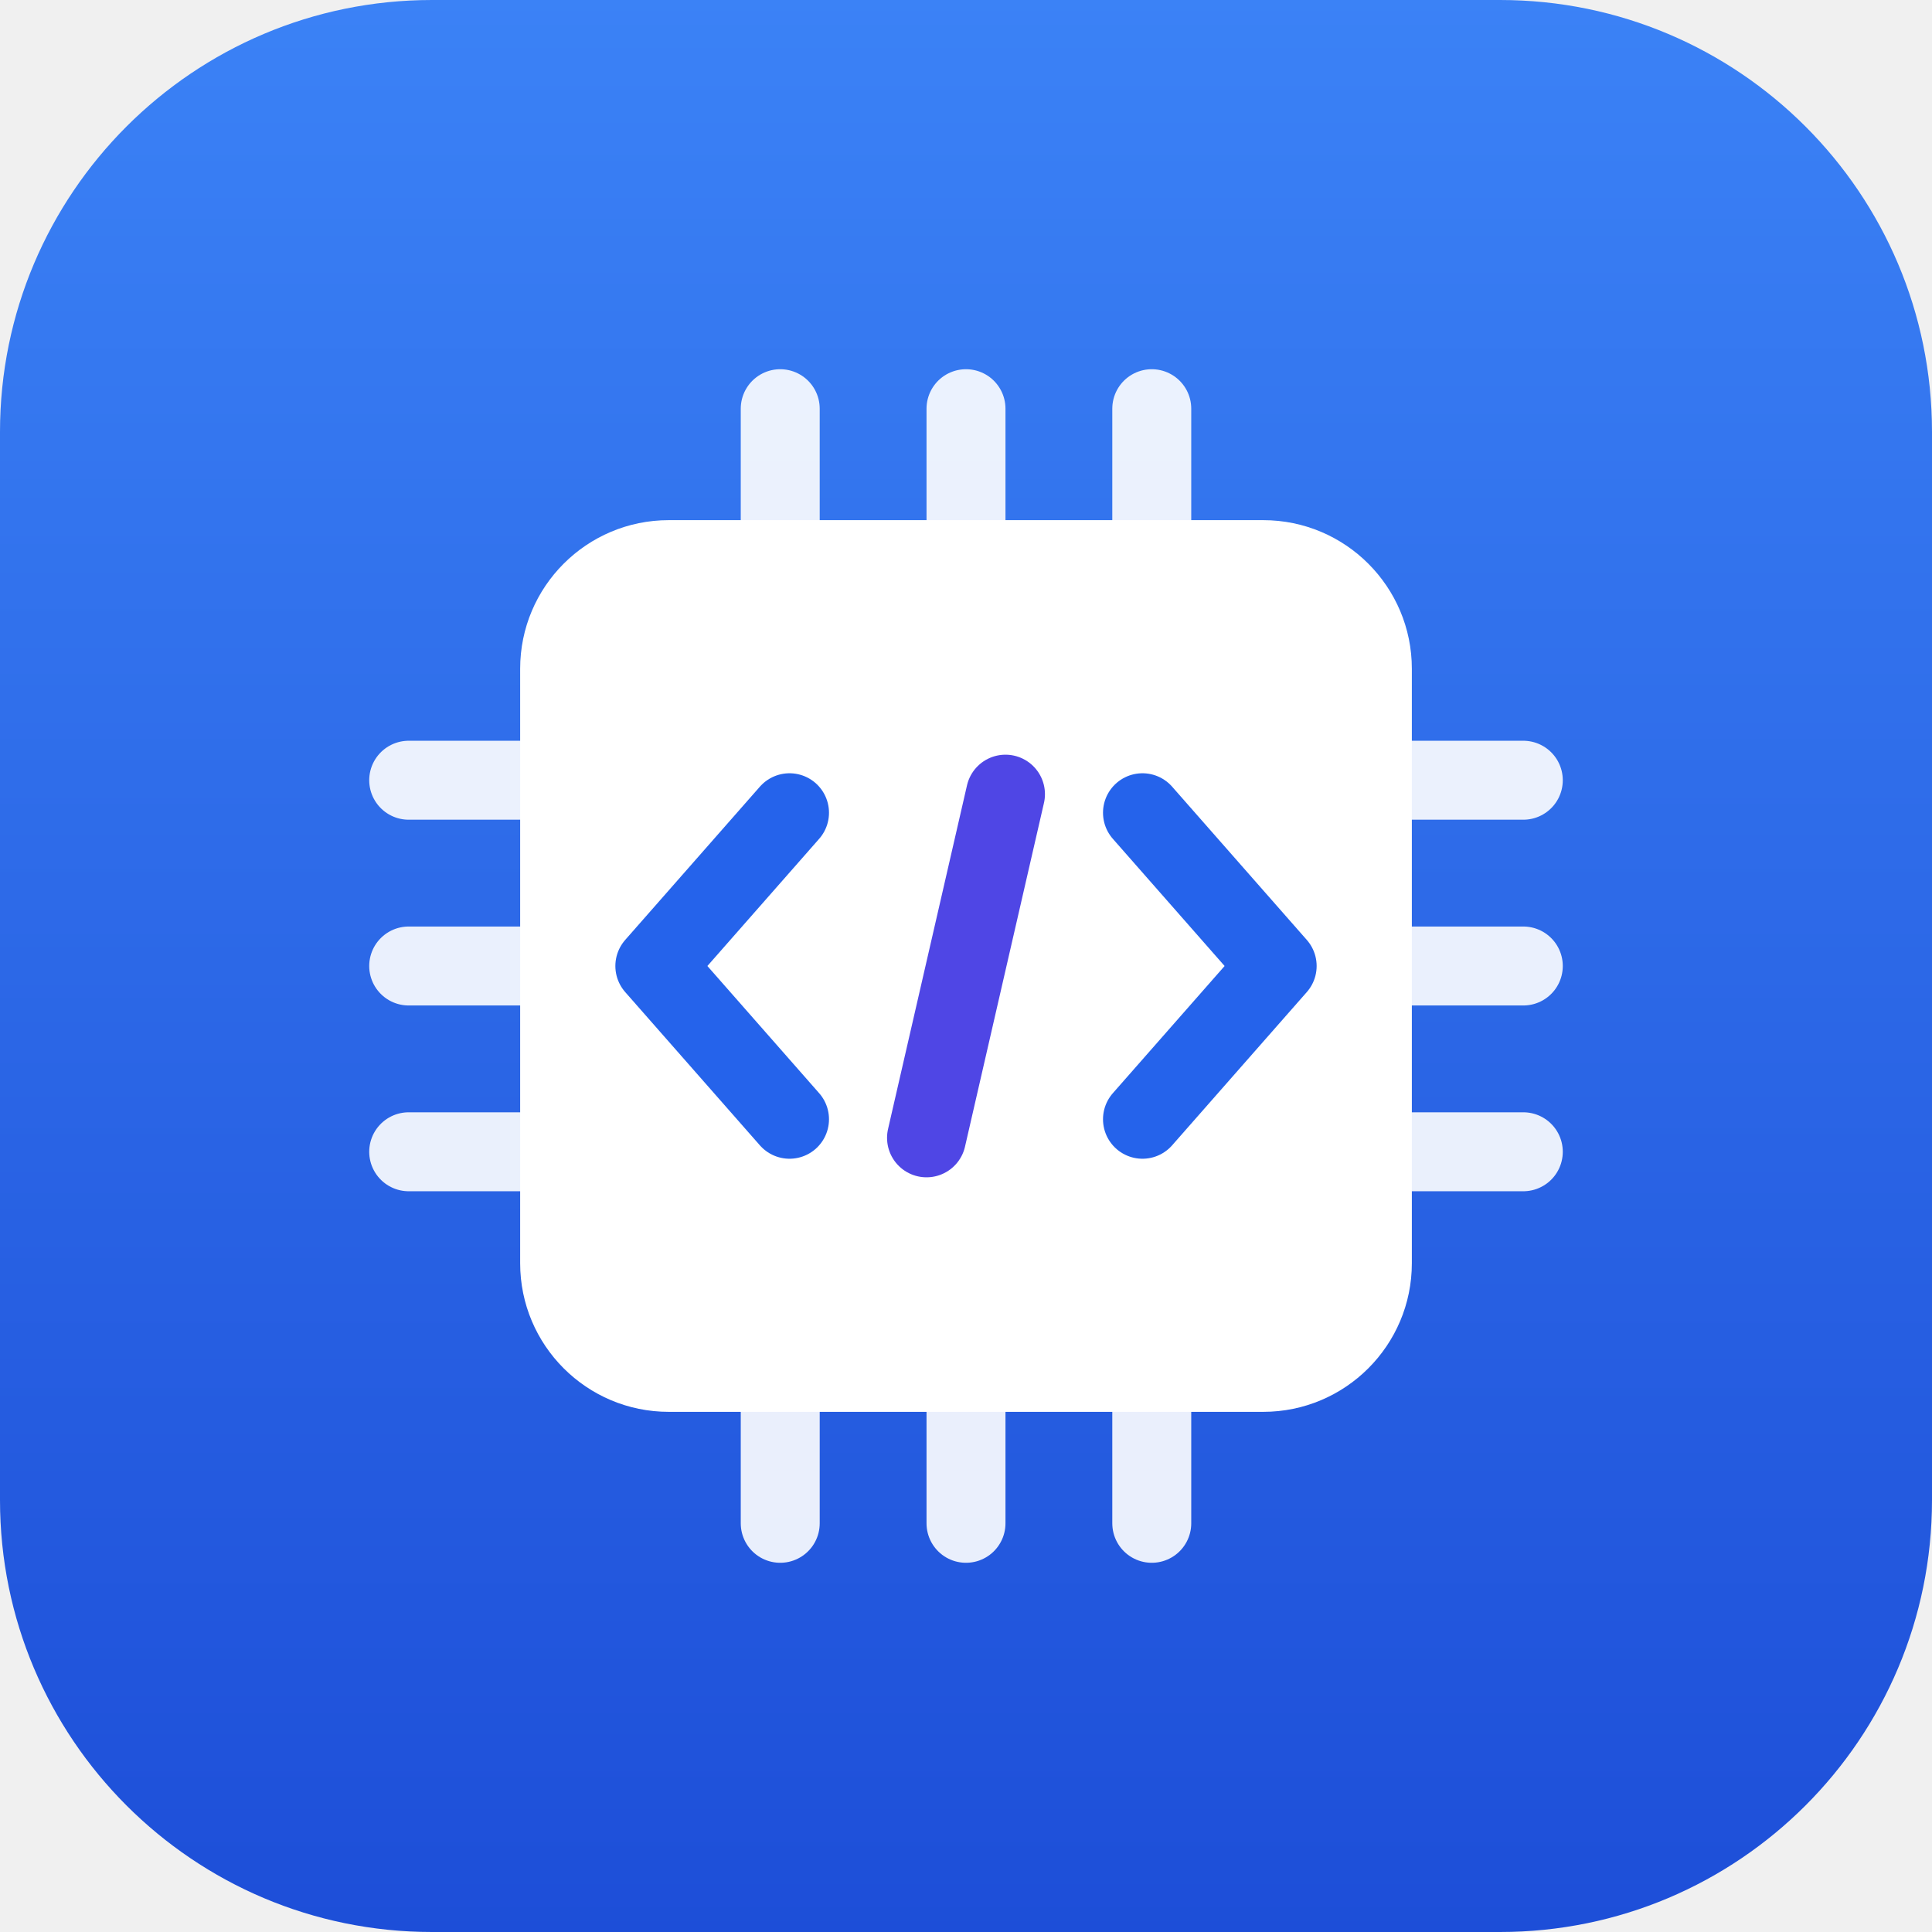
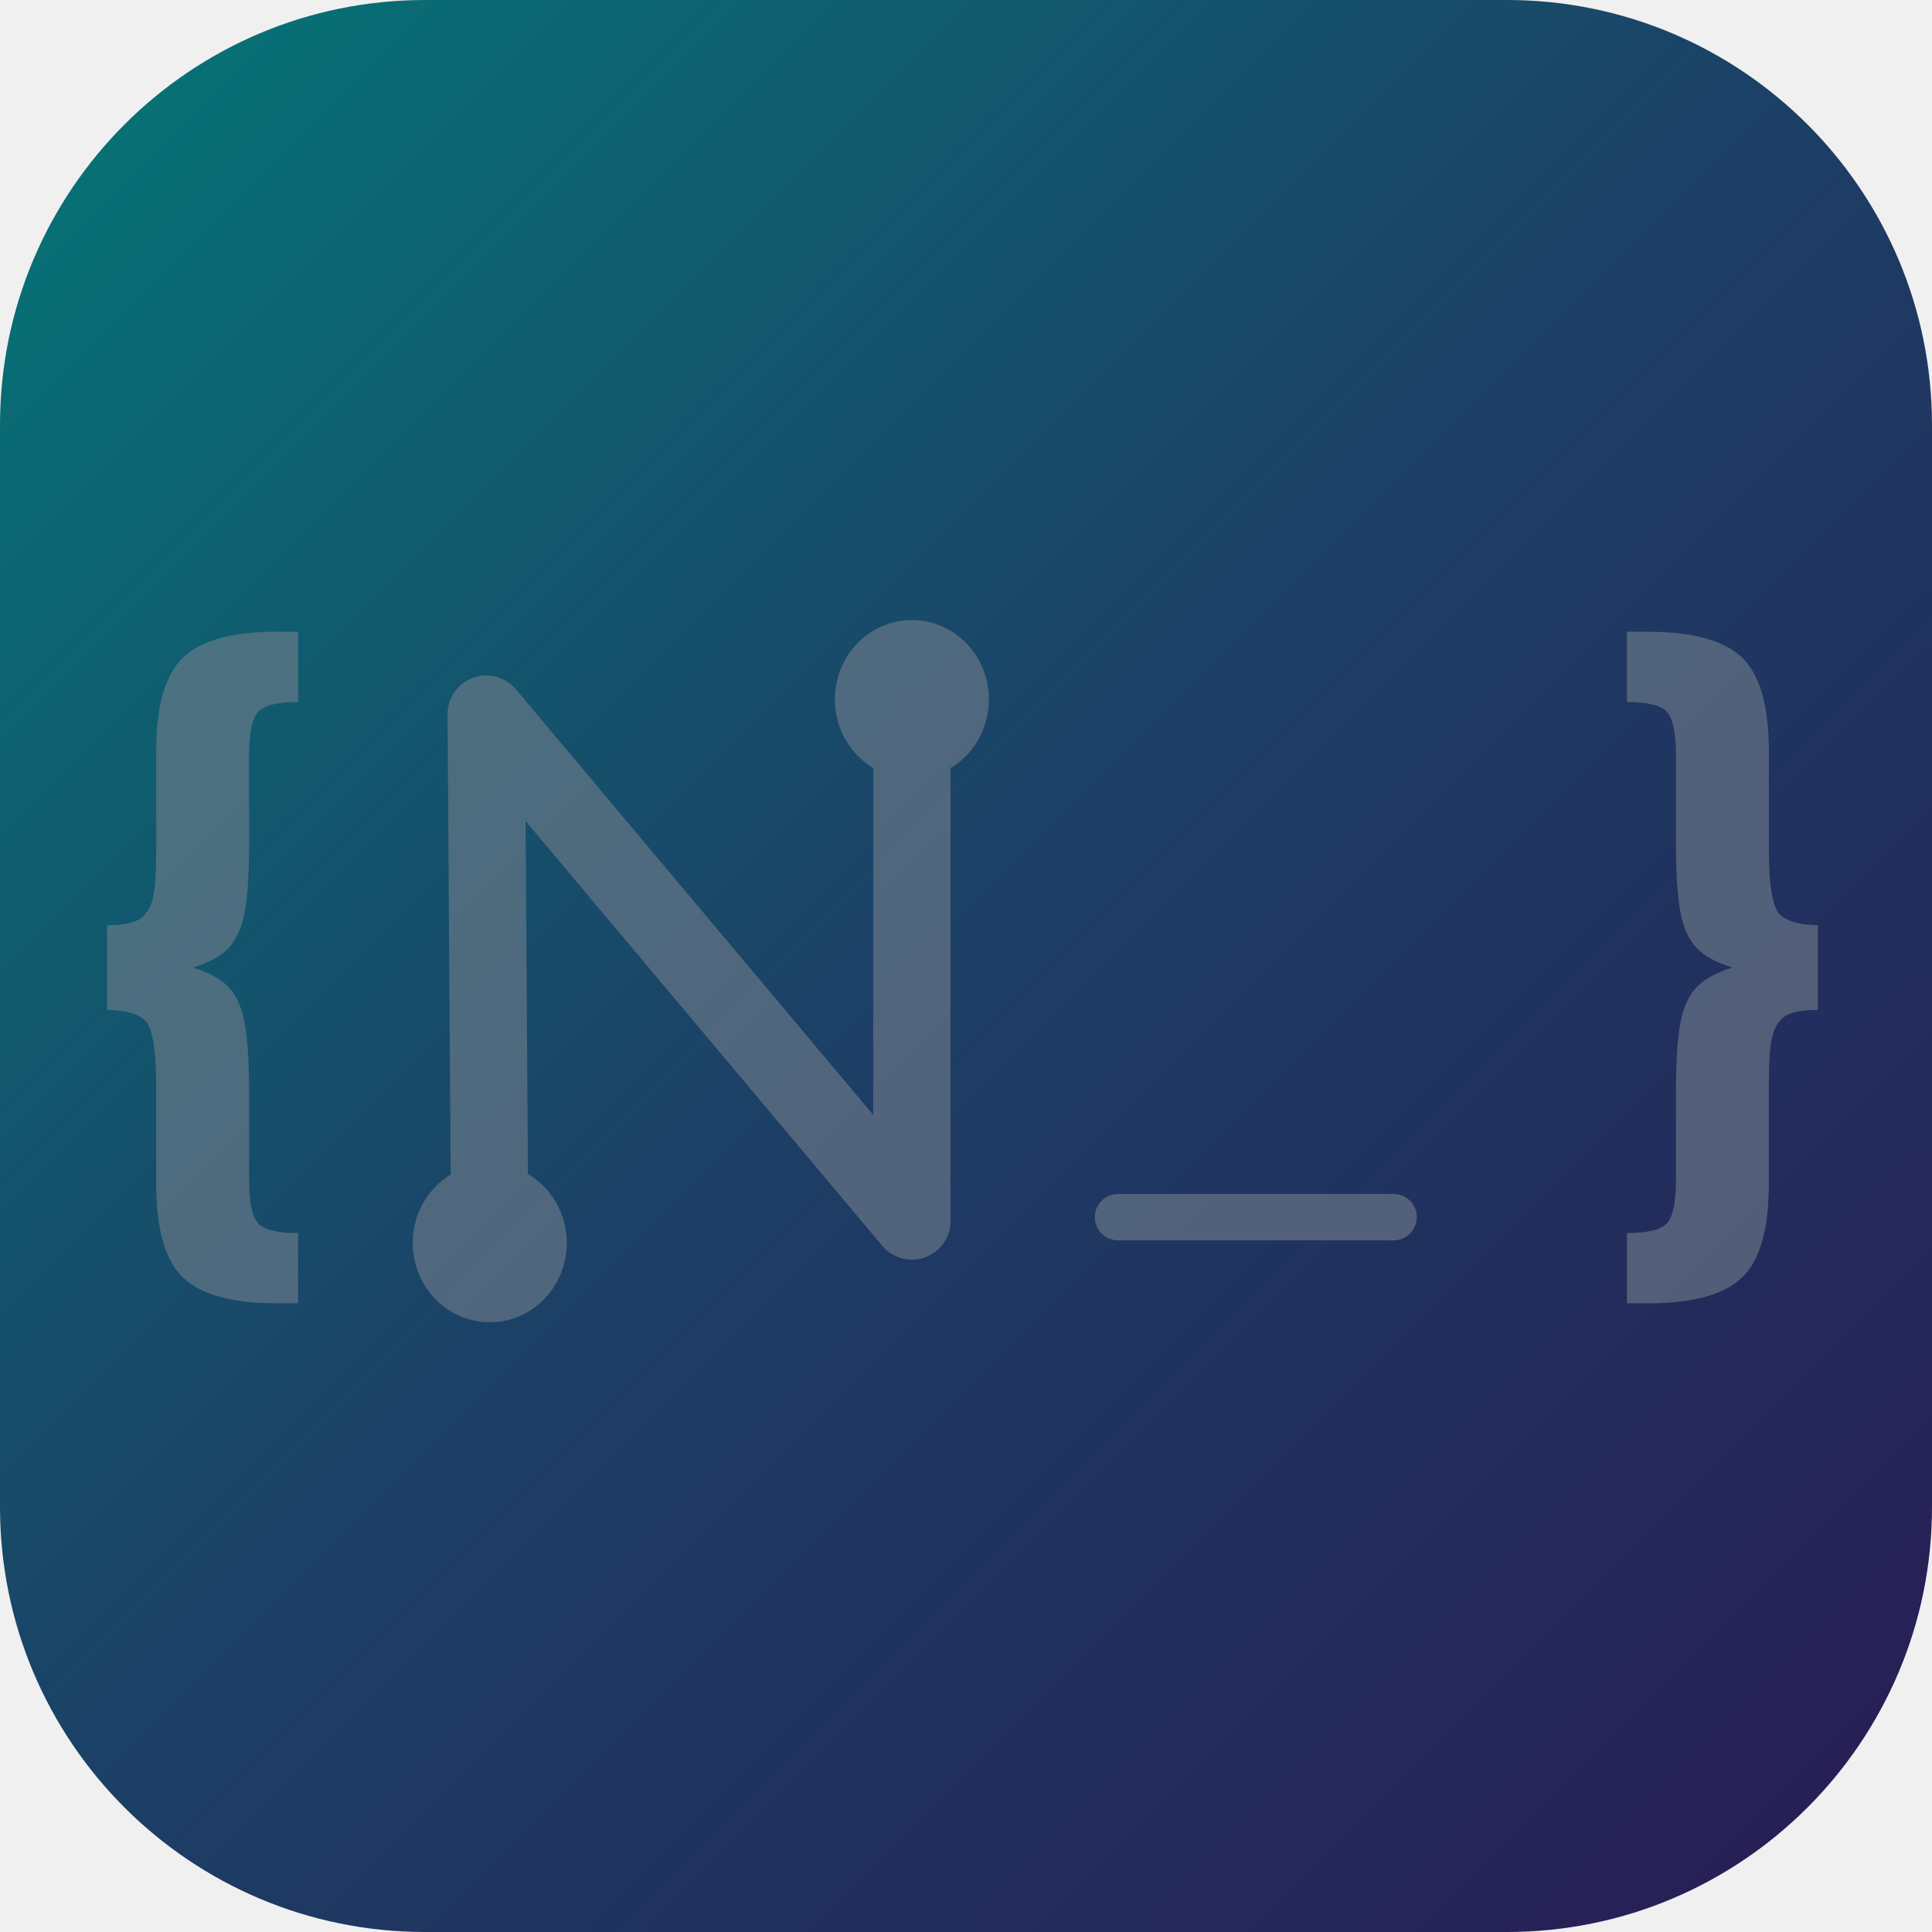
- <svg xmlns="http://www.w3.org/2000/svg" width="1024" height="1024" viewBox="96 96 832 832">
+ <svg xmlns="http://www.w3.org/2000/svg" width="2000" height="2000" viewBox="0 0 2000 2000">
  <defs>
-     <linearGradient id="bg" x1="0" y1="0" x2="0" y2="1">
-       <stop offset="0" stop-color="#3B82F6" />
-       <stop offset="1" stop-color="#1D4ED8" />
+     <linearGradient id="bg" x1="0" y1="0" x2="1" y2="1">
+       <stop offset="0" stop-color="#047878" />
+       <stop offset="0.5" stop-color="#1d3e65" />
+       <stop offset="1" stop-color="#281b53" />
    </linearGradient>
  </defs>
-   <rect x="96" y="96" width="832" height="832" rx="186" fill="url(#bg)" />
-   <g stroke="#FFFFFF" stroke-width="34" stroke-linecap="round" fill="none" opacity="0.9">
-     <path d="M432 272 V340 M512 272 V340 M592 272 V340" />
-     <path d="M432 684 V752 M512 684 V752 M592 684 V752" />
-     <path d="M272 432 H340 M272 512 H340 M272 592 H340" />
-     <path d="M684 432 H752 M684 512 H752 M684 592 H752" />
+   <rect width="2000" height="2000" rx="440" fill="url(#bg)" />
+   <g transform="scale(1.333333)" opacity="0.6">
+     <g fill="#737f8c">
+       <path transform="translate(46.72841 978.7248)" d="M168.312,33.172C133.77,33.172 109.508,26.547 95.531,13.297C81.551,0.047 74.562,-24.211 74.562,-59.484L74.562,-134.875C74.562,-164.664 71.453,-182.07 65.234,-187.094C59.023,-192.125 49.43,-194.641 36.453,-194.641L36.453,-260.422C49.43,-260.422 58.203,-262.25 62.766,-265.906C67.336,-269.562 70.445,-274.859 72.094,-281.797C73.738,-288.742 74.562,-301.539 74.562,-320.188L74.562,-395.578C74.562,-430.848 81.551,-455.109 95.531,-468.359C109.508,-481.609 133.77,-488.234 168.312,-488.234L184.766,-488.234L184.766,-433.672C168.492,-433.672 158.07,-431.066 153.5,-425.859C148.938,-420.648 146.656,-409.367 146.656,-392.016L146.656,-324.578C146.656,-300.629 145.516,-282.625 143.234,-270.562C140.953,-258.5 136.836,-249.27 130.891,-242.875C124.953,-236.477 115.68,-231.363 103.078,-227.531C115.68,-223.688 124.953,-218.566 130.891,-212.172C136.836,-205.773 140.953,-196.547 143.234,-184.484C145.516,-172.422 146.656,-154.422 146.656,-130.484L146.656,-63.047C146.656,-45.68 148.938,-34.395 153.5,-29.188C158.07,-23.977 168.492,-21.375 184.766,-21.375L184.766,33.172L168.312,33.172Z" />
+       <path transform="translate(1226.66 978.7248)" d="M36.453,33.172L36.453,-21.375C52.723,-21.375 63.141,-23.977 67.703,-29.188C72.273,-34.395 74.562,-45.68 74.562,-63.047L74.562,-130.484C74.562,-154.422 75.703,-172.422 77.984,-184.484C80.273,-196.547 84.438,-205.773 90.469,-212.172C96.5,-218.566 105.816,-223.688 118.422,-227.531C105.816,-231.363 96.5,-236.477 90.469,-242.875C84.438,-249.27 80.273,-258.5 77.984,-270.562C75.703,-282.625 74.562,-300.629 74.562,-324.578L74.562,-392.016C74.562,-409.367 72.273,-420.648 67.703,-425.859C63.141,-431.066 52.723,-433.672 36.453,-433.672L36.453,-488.234L52.906,-488.234C87.445,-488.234 111.707,-481.609 125.688,-468.359C139.664,-455.109 146.656,-430.848 146.656,-395.578L146.656,-320.188C146.656,-290.395 149.758,-272.984 155.969,-267.953C162.188,-262.93 171.785,-260.422 184.766,-260.422L184.766,-194.641C171.785,-194.641 163.008,-192.812 158.438,-189.156C153.875,-185.5 150.77,-180.195 149.125,-173.25C147.477,-166.301 146.656,-153.508 146.656,-134.875L146.656,-59.484C146.656,-24.211 139.664,0.047 125.688,13.297C111.707,26.547 87.445,33.172 52.906,33.172L36.453,33.172Z" />
+     </g>
+     <g fill="none" stroke="#737f8c" stroke-linecap="round" stroke-linejoin="round" stroke-miterlimit="1.5">
+       <g transform="scale(0.75)">
+         <path d="M507,1286.667L503.33,739.218L944,1264L944,724" stroke-width="80" />
+       </g>
+       <ellipse transform="matrix(0.706897 0 0 0.75 75.22414 -147.25)" cx="431.5" cy="1483" rx="43.5" ry="41" stroke-width="82.33" />
+       <ellipse transform="matrix(0.706897 0 0 0.75 402.9741 -569.25)" cx="431.5" cy="1483" rx="43.5" ry="41" stroke-width="82.33" />
+       <path d="M868 945H1082" stroke-width="36" />
+     </g>
  </g>
-   <rect x="320" y="320" width="384" height="384" rx="64" fill="#FFFFFF" />
-   <g stroke="#2563EB" stroke-width="34" stroke-linecap="round" stroke-linejoin="round" fill="none">
-     <path d="M436 446 L378 512 L436 578" />
-     <path d="M588 446 L646 512 L588 578" />
-   </g>
-   <path d="M529 438 L495 586" stroke="#4F46E5" stroke-width="34" stroke-linecap="round" fill="none" />
</svg>
